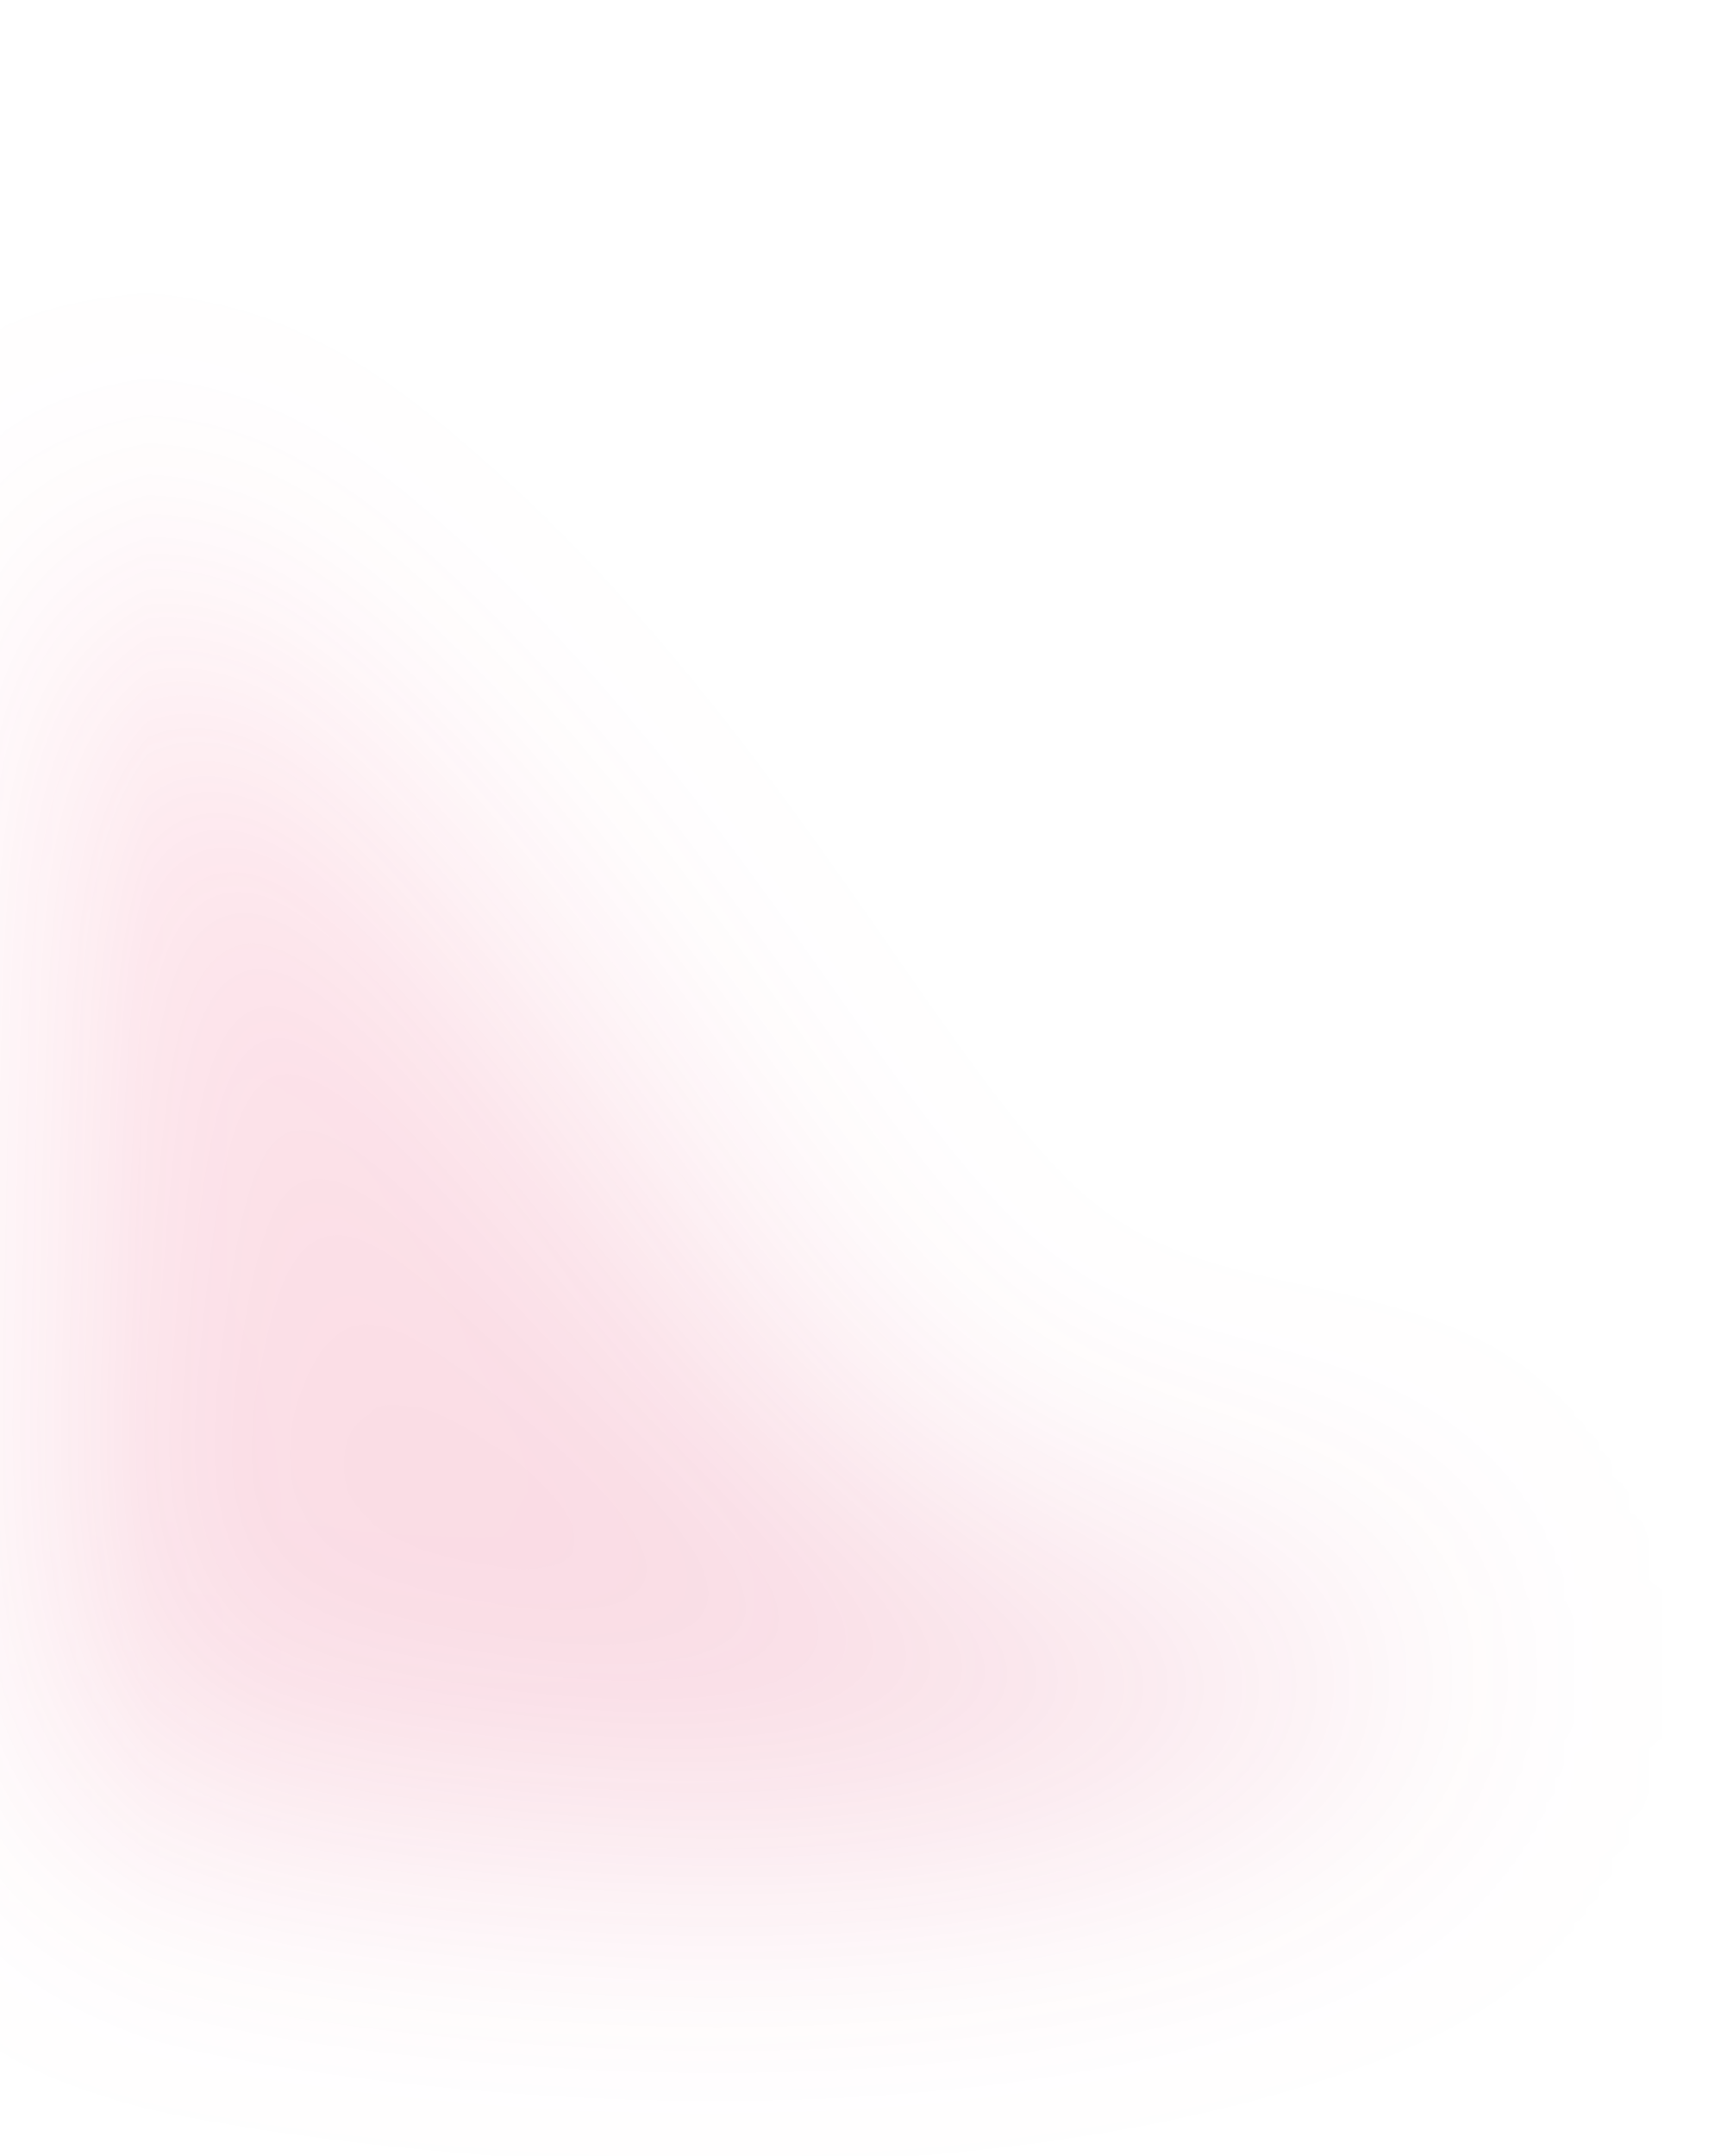
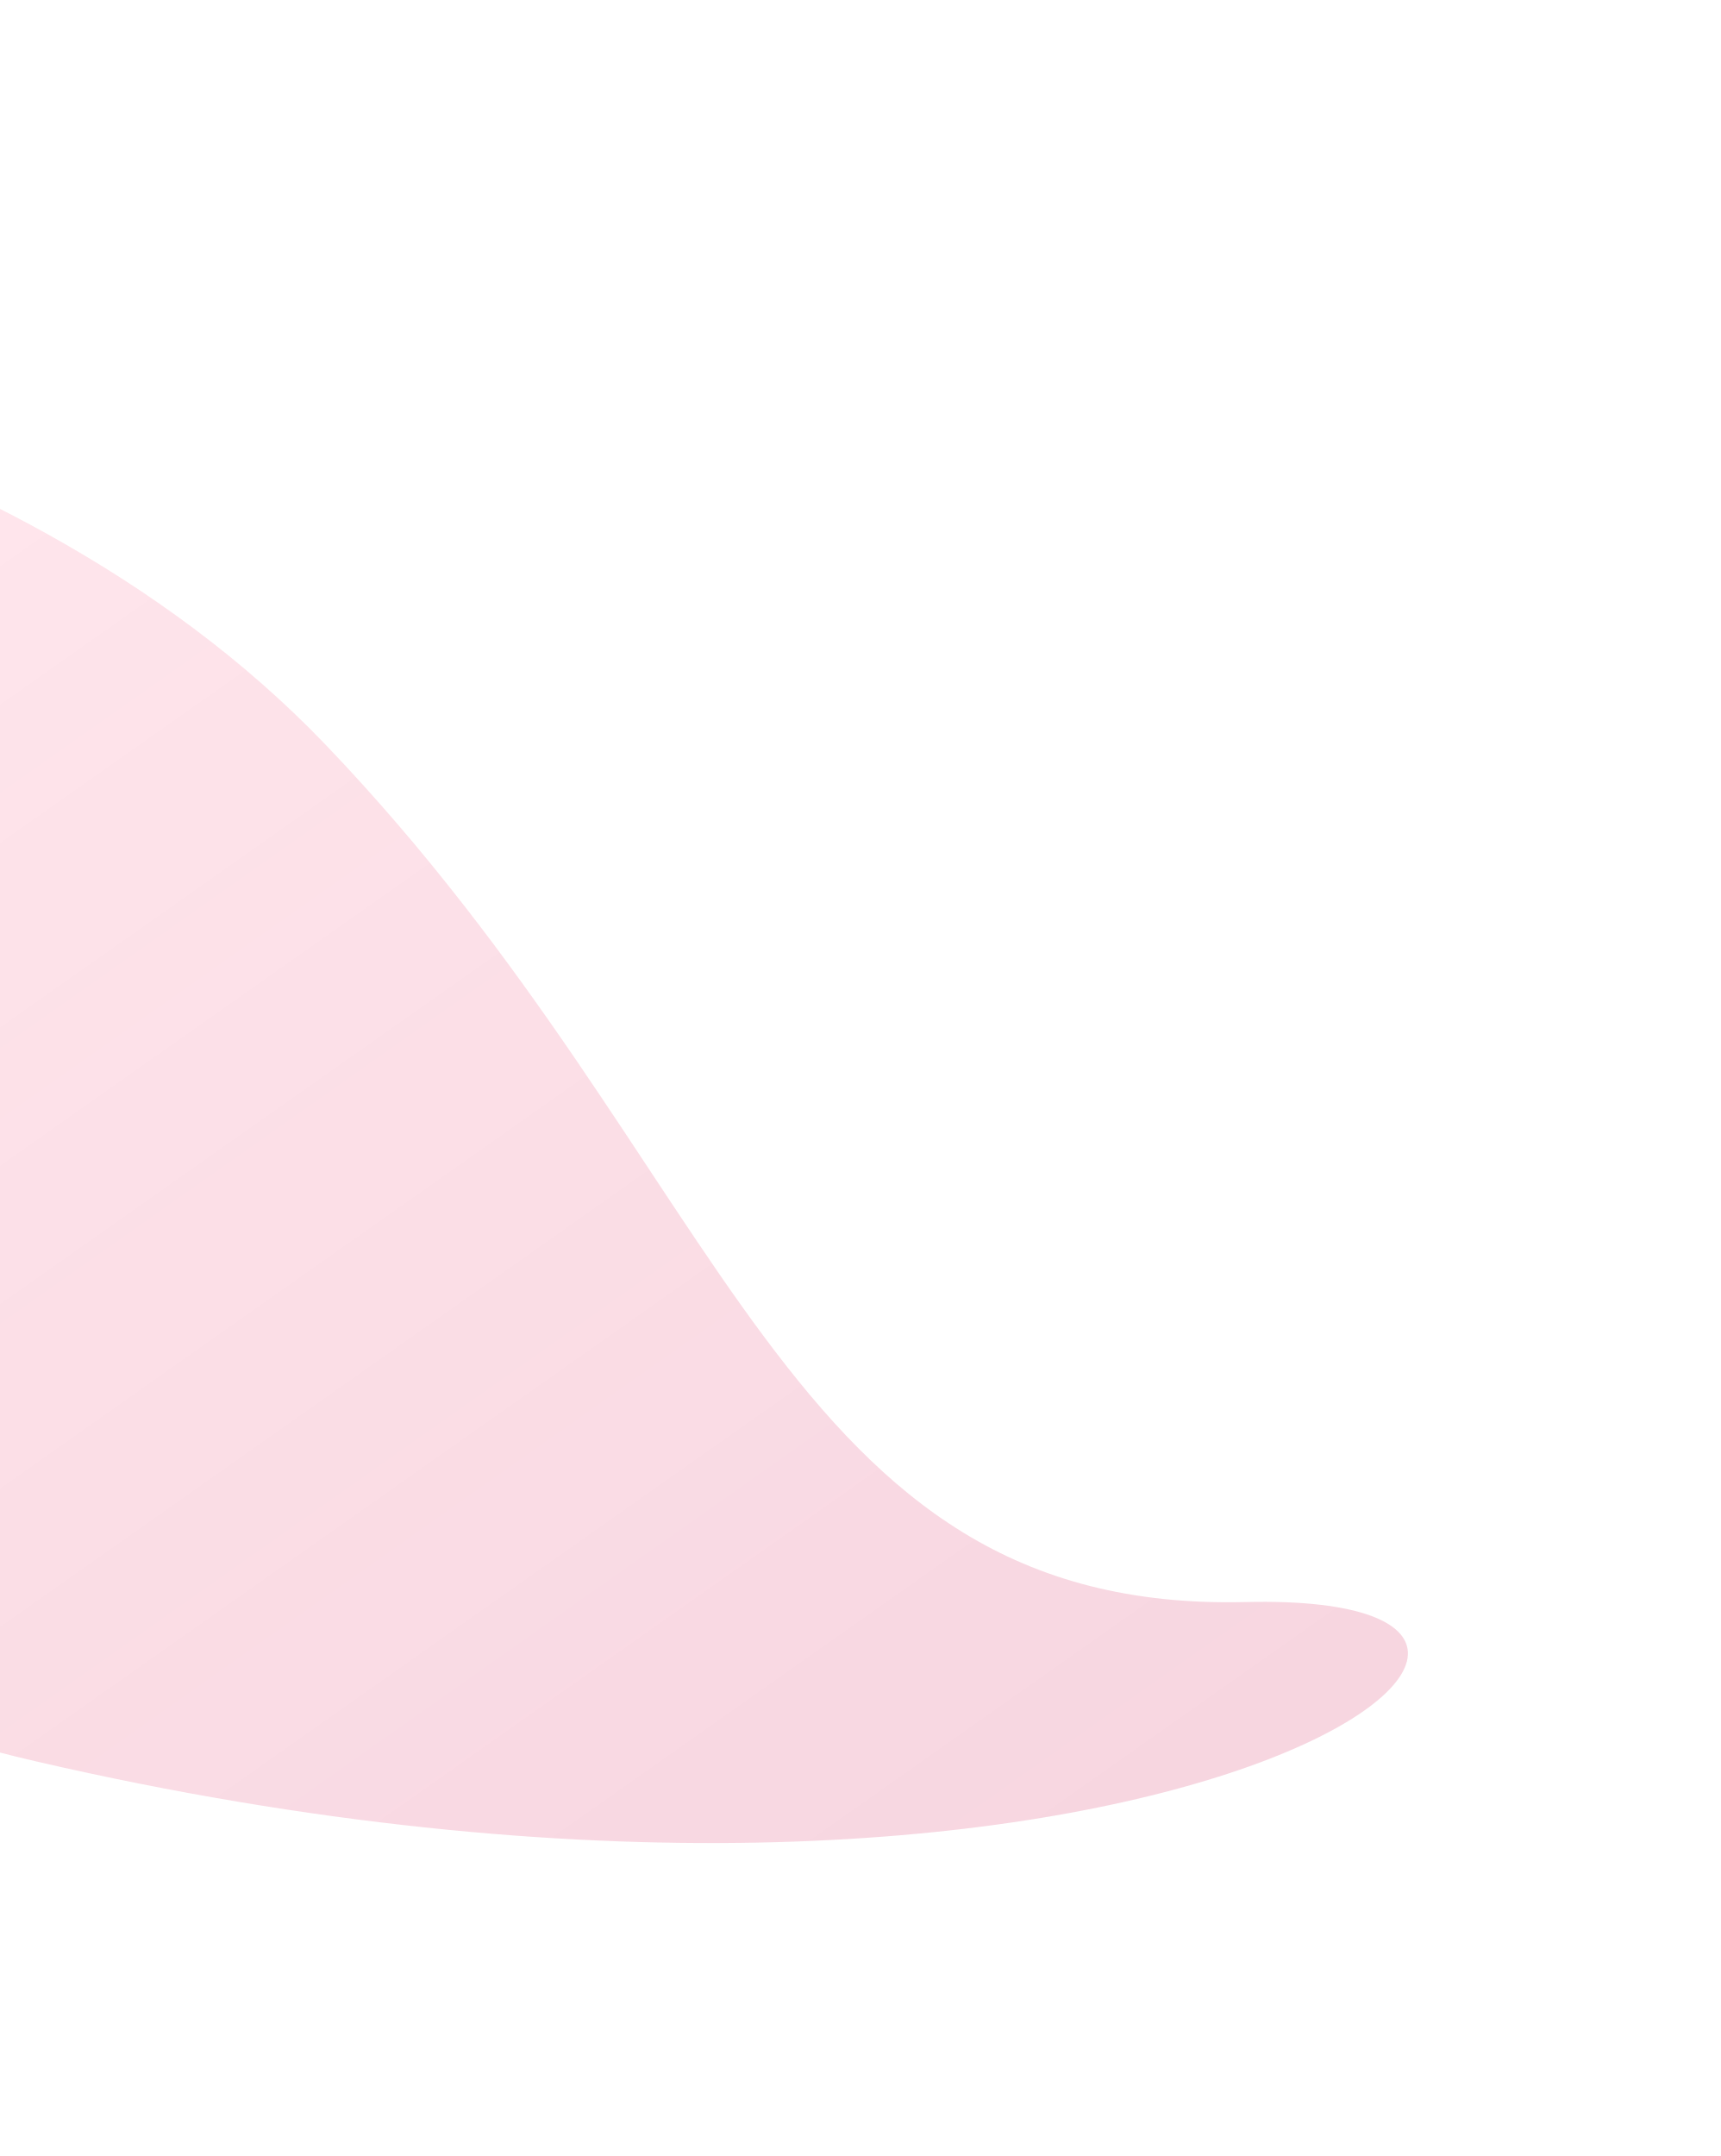
<svg xmlns="http://www.w3.org/2000/svg" width="847" height="1061" viewBox="0 0 847 1061" fill="none">
  <g opacity="0.3" filter="url(#filter0_f_63_559)">
    <path d="M160.241 366.465C-0.163 198.893 -272.607 155 -388.778 154C-434.469 349.801 -417.068 766.5 18.065 866.883C561.98 992.363 841.229 782.897 613.018 788.396C384.806 793.895 360.746 575.931 160.241 366.465Z" fill="url(#paint0_linear_63_559)" />
  </g>
  <defs>
    <filter id="filter0_f_63_559" x="-560" y="0" width="1407" height="1061" filterUnits="userSpaceOnUse" color-interpolation-filters="sRGB">
      <feFlood flood-opacity="0" result="BackgroundImageFix" />
      <feBlend mode="normal" in="SourceGraphic" in2="BackgroundImageFix" result="shape" />
-       <feGaussianBlur stdDeviation="77" result="effect1_foregroundBlur_63_559" />
    </filter>
    <linearGradient id="paint0_linear_63_559" x1="-445.649" y1="154.5" x2="225.389" y2="1107.08" gradientUnits="userSpaceOnUse">
      <stop stop-color="#FFDEE6" stop-opacity="0.58" />
      <stop offset="0.188" stop-color="#FF3366" stop-opacity="0.4" />
      <stop offset="1" stop-color="#D21C55" stop-opacity="0.6" />
    </linearGradient>
  </defs>
</svg>
